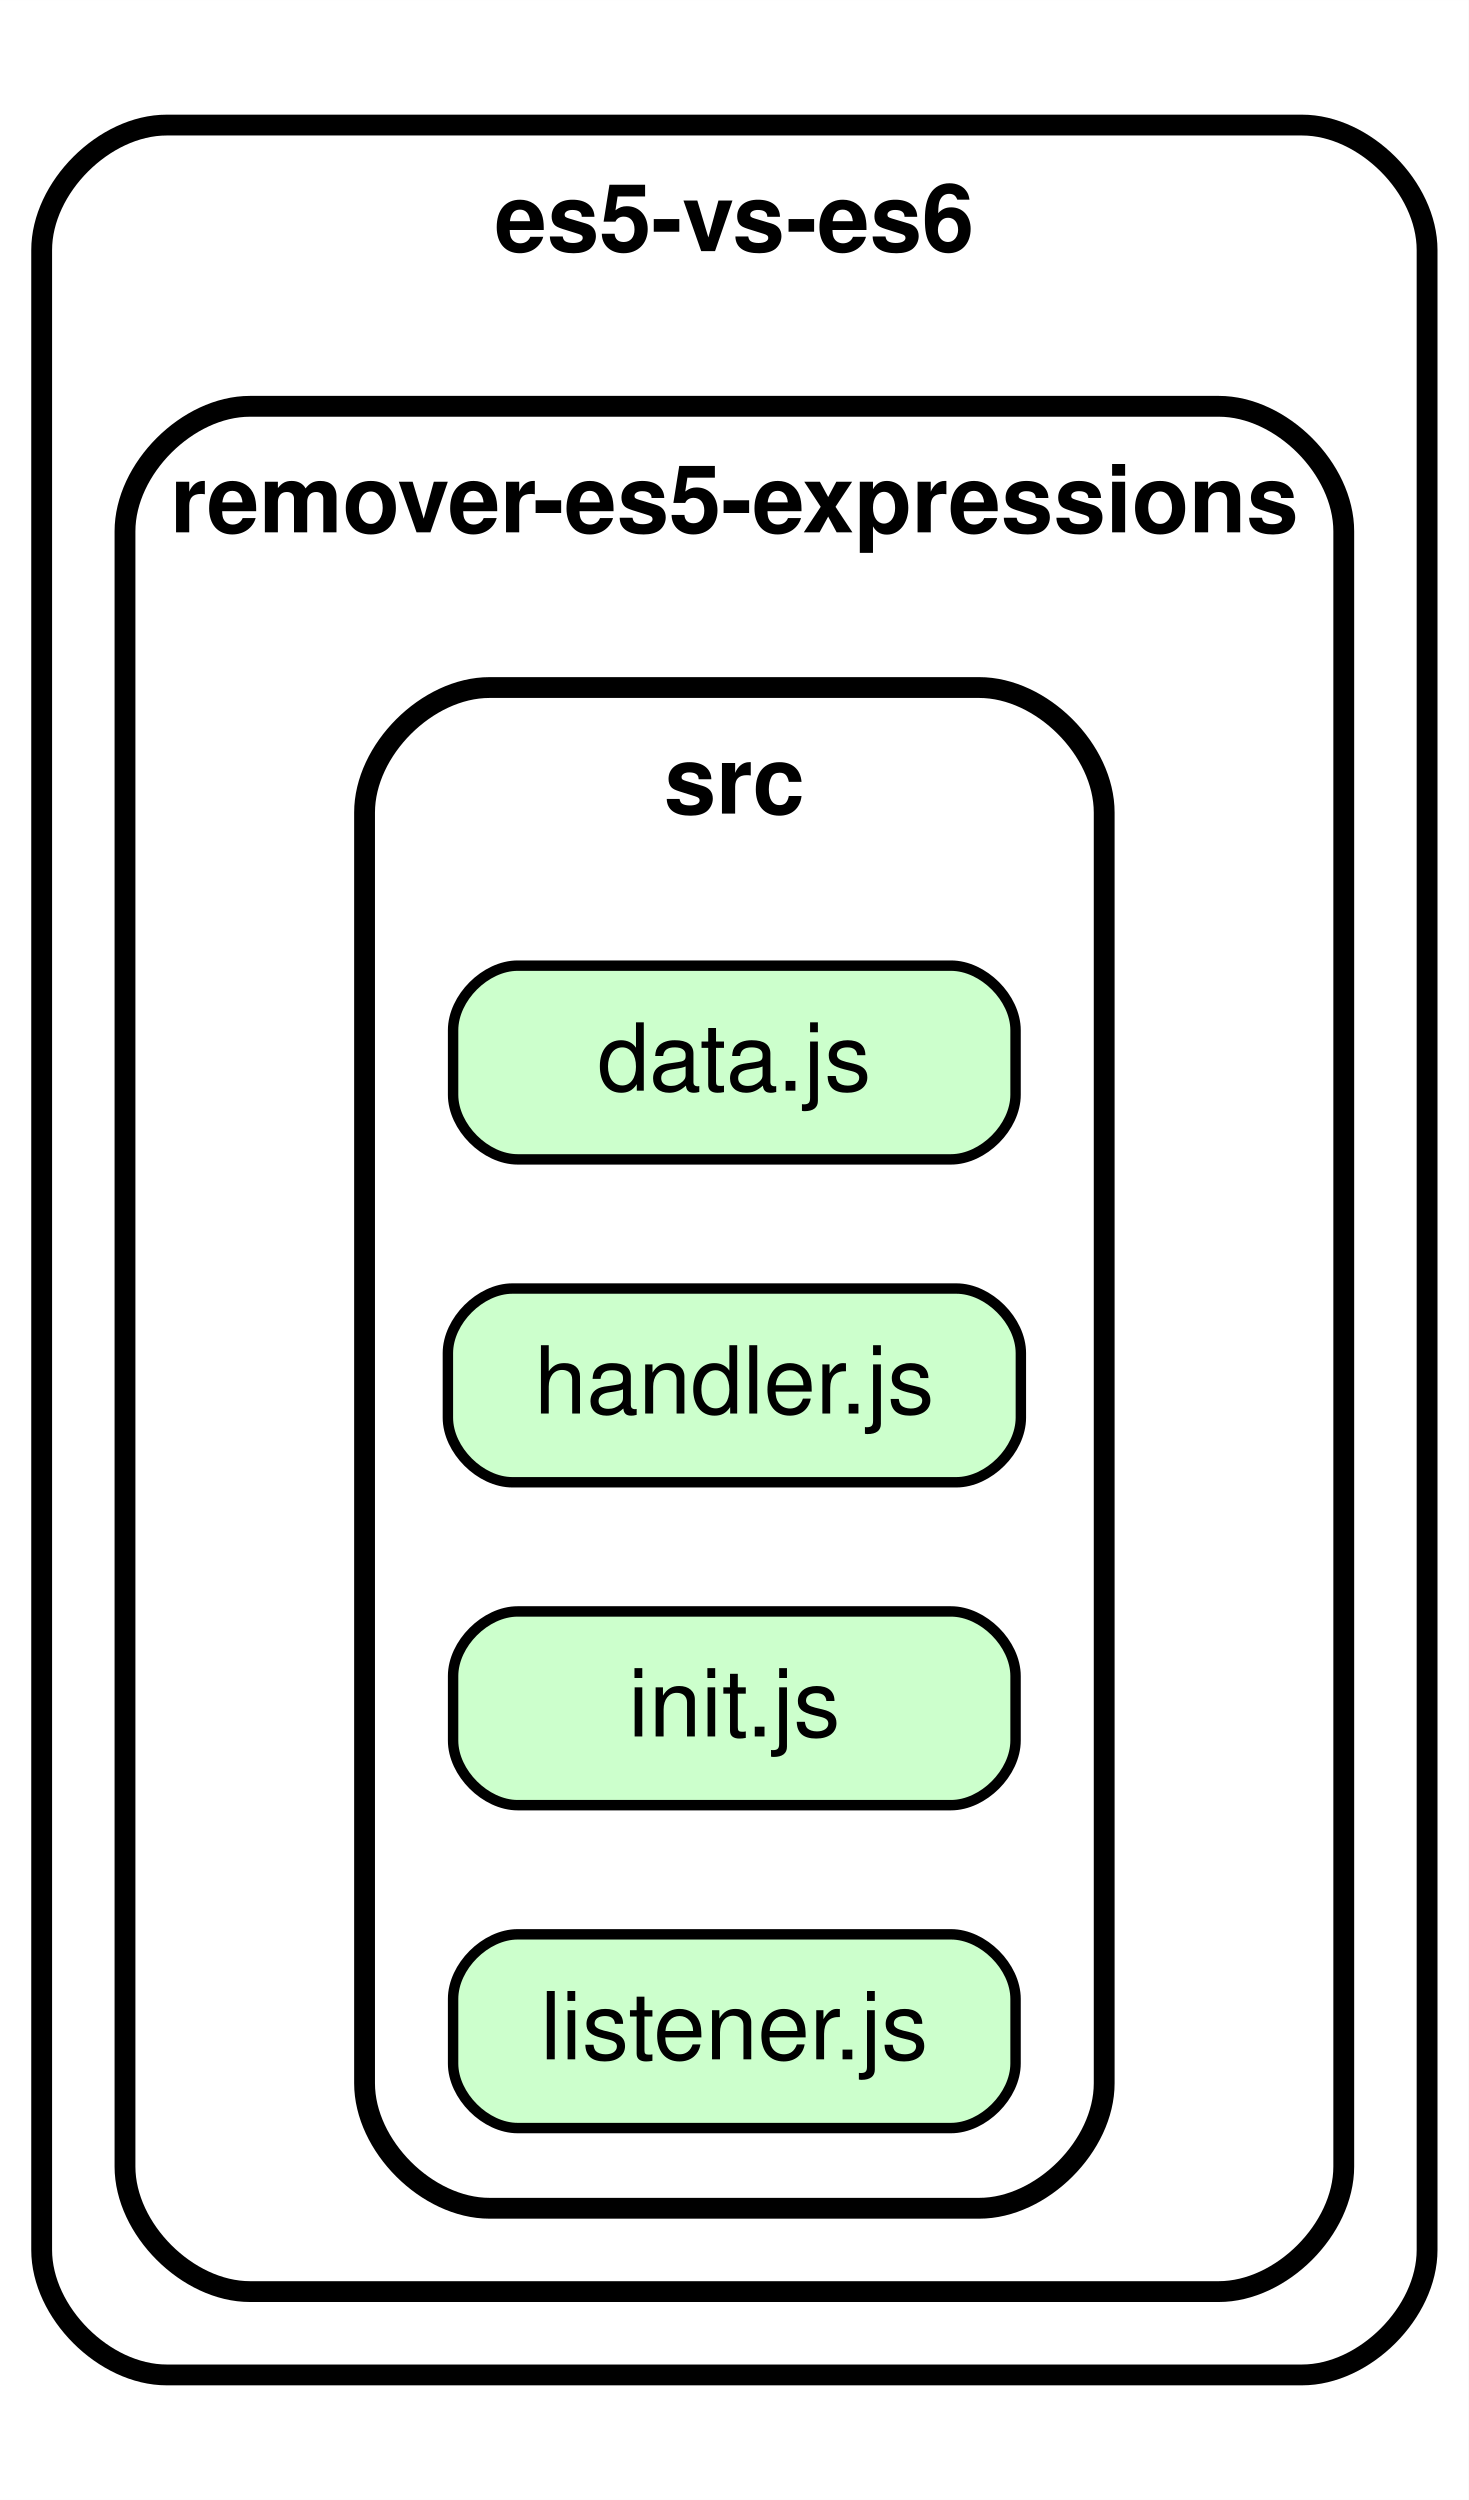
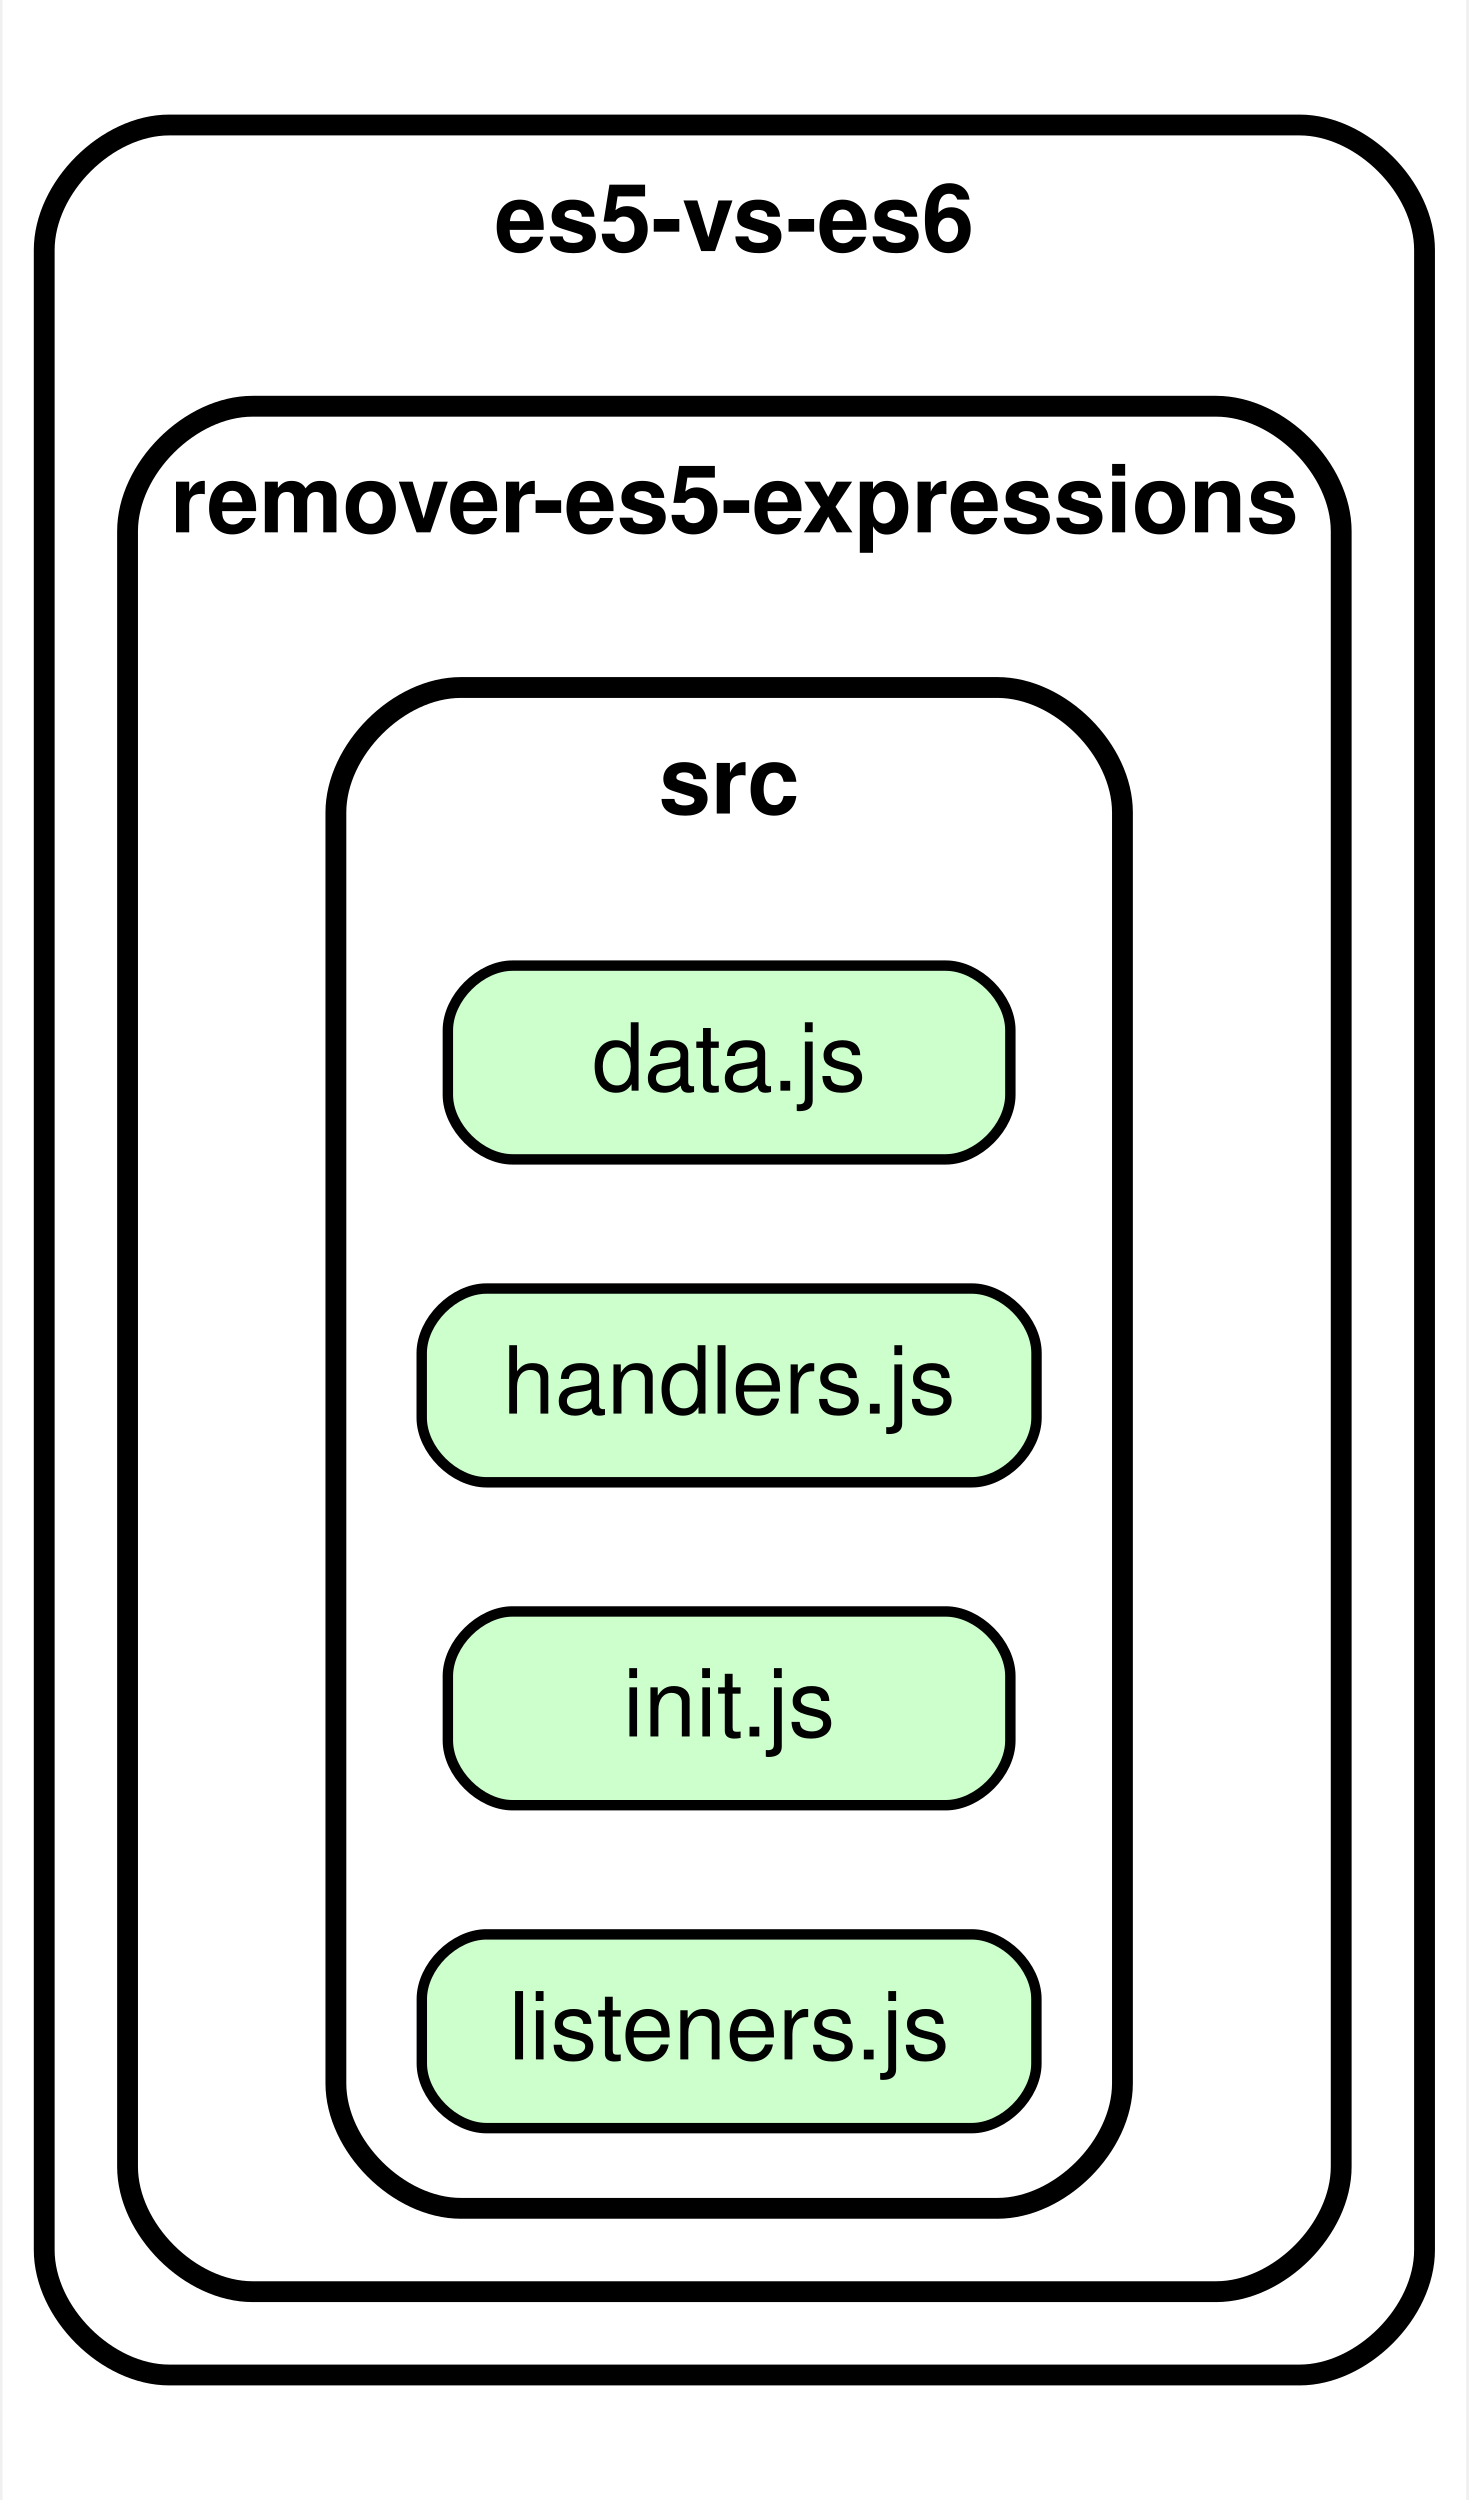
- <svg xmlns="http://www.w3.org/2000/svg" xmlns:xlink="http://www.w3.org/1999/xlink" width="141pt" height="240pt" viewBox="0.00 0.00 141.01 240.00">
+ <svg xmlns="http://www.w3.org/2000/svg" xmlns:xlink="http://www.w3.org/1999/xlink" width="141pt" height="240pt" viewBox="0.00 0.00 140.51 240.00">
  <g id="graph0" class="graph" transform="scale(1 1) rotate(0) translate(4 236)">
-     <polygon fill="white" stroke="transparent" points="-4,4 -4,-236 137.01,-236 137.01,4 -4,4" />
+     <polygon fill="white" stroke="transparent" points="-4,4 -4,-236 136.51,-236 136.51,4 -4,4" />
    <g id="clust1" class="cluster">
-       <path fill="#ffffff" stroke="black" stroke-width="2" d="M12,-8C12,-8 121.01,-8 121.01,-8 127.01,-8 133.01,-14 133.01,-20 133.01,-20 133.01,-212 133.01,-212 133.01,-218 127.01,-224 121.01,-224 121.01,-224 12,-224 12,-224 6,-224 0,-218 0,-212 0,-212 0,-20 0,-20 0,-14 6,-8 12,-8" />
-       <text text-anchor="middle" x="66.5" y="-211.9" font-family="Helvetica,sans-Serif" font-weight="bold" font-size="9.00">es5-vs-es6</text>
+       <path fill="#ffffff" stroke="black" stroke-width="2" d="M12,-8C12,-8 120.51,-8 120.51,-8 126.51,-8 132.51,-14 132.51,-20 132.51,-20 132.51,-212 132.51,-212 132.51,-218 126.51,-224 120.51,-224 120.51,-224 12,-224 12,-224 6,-224 0,-218 0,-212 0,-212 0,-20 0,-20 0,-14 6,-8 12,-8" />
+       <text text-anchor="middle" x="66.25" y="-211.9" font-family="Helvetica,sans-Serif" font-weight="bold" font-size="9.00">es5-vs-es6</text>
    </g>
    <g id="clust2" class="cluster">
-       <path fill="#ffffff" stroke="black" stroke-width="2" d="M20,-16C20,-16 113.01,-16 113.01,-16 119.01,-16 125.01,-22 125.01,-28 125.01,-28 125.01,-185 125.01,-185 125.01,-191 119.01,-197 113.01,-197 113.01,-197 20,-197 20,-197 14,-197 8,-191 8,-185 8,-185 8,-28 8,-28 8,-22 14,-16 20,-16" />
-       <text text-anchor="middle" x="66.5" y="-184.9" font-family="Helvetica,sans-Serif" font-weight="bold" font-size="9.00">remover-es5-expressions</text>
+       <path fill="#ffffff" stroke="black" stroke-width="2" d="M20,-16C20,-16 112.51,-16 112.51,-16 118.51,-16 124.51,-22 124.51,-28 124.51,-28 124.51,-185 124.51,-185 124.51,-191 118.51,-197 112.51,-197 112.51,-197 20,-197 20,-197 14,-197 8,-191 8,-185 8,-185 8,-28 8,-28 8,-22 14,-16 20,-16" />
+       <text text-anchor="middle" x="66.25" y="-184.9" font-family="Helvetica,sans-Serif" font-weight="bold" font-size="9.00">remover-es5-expressions</text>
    </g>
    <g id="clust3" class="cluster">
-       <path fill="#ffffff" stroke="black" stroke-width="2" d="M43,-24C43,-24 90.01,-24 90.01,-24 96.01,-24 102.01,-30 102.01,-36 102.01,-36 102.01,-158 102.01,-158 102.01,-164 96.01,-170 90.01,-170 90.01,-170 43,-170 43,-170 37,-170 31,-164 31,-158 31,-158 31,-36 31,-36 31,-30 37,-24 43,-24" />
-       <text text-anchor="middle" x="66.5" y="-157.9" font-family="Helvetica,sans-Serif" font-weight="bold" font-size="9.00">src</text>
+       <path fill="#ffffff" stroke="black" stroke-width="2" d="M40,-24C40,-24 91.51,-24 91.51,-24 97.51,-24 103.51,-30 103.51,-36 103.51,-36 103.51,-158 103.51,-158 103.51,-164 97.51,-170 91.51,-170 91.51,-170 40,-170 40,-170 34,-170 28,-164 28,-158 28,-158 28,-36 28,-36 28,-30 34,-24 40,-24" />
+       <text text-anchor="middle" x="65.75" y="-157.9" font-family="Helvetica,sans-Serif" font-weight="bold" font-size="9.00">src</text>
    </g>
    <g id="node1" class="node">
      <g id="a_node1">
        <a xlink:href="es5-vs-es6/remover-es5-expressions/src/data.js" xlink:title="data.js">
-           <path fill="#ccffcc" stroke="black" d="M87.3,-143.3C87.3,-143.3 45.7,-143.3 45.7,-143.3 42.6,-143.3 39.5,-140.2 39.5,-137.1 39.5,-137.1 39.5,-130.9 39.5,-130.9 39.5,-127.8 42.6,-124.7 45.7,-124.7 45.7,-124.7 87.3,-124.7 87.3,-124.7 90.4,-124.7 93.5,-127.8 93.5,-130.9 93.5,-130.9 93.5,-137.1 93.5,-137.1 93.5,-140.2 90.4,-143.3 87.3,-143.3" />
-           <text text-anchor="middle" x="66.5" y="-131.3" font-family="Helvetica,sans-Serif" font-size="9.00">data.js</text>
+           <path fill="#ccffcc" stroke="black" d="M86.55,-143.3C86.55,-143.3 44.95,-143.3 44.95,-143.3 41.85,-143.3 38.75,-140.2 38.75,-137.1 38.75,-137.1 38.75,-130.9 38.75,-130.9 38.75,-127.8 41.85,-124.7 44.95,-124.7 44.95,-124.7 86.55,-124.7 86.55,-124.7 89.65,-124.7 92.75,-127.8 92.75,-130.9 92.75,-130.9 92.75,-137.1 92.75,-137.1 92.75,-140.2 89.65,-143.3 86.55,-143.3" />
+           <text text-anchor="middle" x="65.75" y="-131.3" font-family="Helvetica,sans-Serif" font-size="9.00">data.js</text>
        </a>
      </g>
    </g>
    <g id="node2" class="node">
      <g id="a_node2">
-         <a xlink:href="es5-vs-es6/remover-es5-expressions/src/handler.js" xlink:title="handler.js">
-           <path fill="#ccffcc" stroke="black" d="M87.81,-112.3C87.81,-112.3 45.2,-112.3 45.2,-112.3 42.1,-112.3 39,-109.2 39,-106.1 39,-106.1 39,-99.9 39,-99.9 39,-96.8 42.1,-93.7 45.2,-93.7 45.2,-93.7 87.81,-93.7 87.81,-93.7 90.91,-93.7 94.01,-96.8 94.01,-99.9 94.01,-99.9 94.01,-106.1 94.01,-106.1 94.01,-109.2 90.91,-112.3 87.81,-112.3" />
-           <text text-anchor="middle" x="66.5" y="-100.3" font-family="Helvetica,sans-Serif" font-size="9.00">handler.js</text>
+         <a xlink:href="es5-vs-es6/remover-es5-expressions/src/handlers.js" xlink:title="handlers.js">
+           <path fill="#ccffcc" stroke="black" d="M89.06,-112.3C89.06,-112.3 42.45,-112.3 42.45,-112.3 39.34,-112.3 36.24,-109.2 36.24,-106.1 36.24,-106.1 36.24,-99.9 36.24,-99.9 36.24,-96.8 39.34,-93.7 42.45,-93.7 42.45,-93.7 89.06,-93.7 89.06,-93.7 92.16,-93.7 95.26,-96.8 95.26,-99.9 95.26,-99.9 95.26,-106.1 95.26,-106.1 95.26,-109.2 92.16,-112.3 89.06,-112.3" />
+           <text text-anchor="middle" x="65.75" y="-100.3" font-family="Helvetica,sans-Serif" font-size="9.00">handlers.js</text>
        </a>
      </g>
    </g>
    <g id="node3" class="node">
      <g id="a_node3">
        <a xlink:href="es5-vs-es6/remover-es5-expressions/src/init.js" xlink:title="init.js">
-           <path fill="#ccffcc" stroke="black" d="M87.3,-81.3C87.3,-81.3 45.7,-81.3 45.7,-81.3 42.6,-81.3 39.5,-78.2 39.5,-75.1 39.5,-75.1 39.5,-68.9 39.5,-68.9 39.5,-65.8 42.6,-62.7 45.7,-62.7 45.7,-62.7 87.3,-62.7 87.3,-62.7 90.4,-62.7 93.5,-65.8 93.5,-68.9 93.5,-68.9 93.5,-75.1 93.5,-75.1 93.5,-78.2 90.4,-81.3 87.3,-81.3" />
-           <text text-anchor="middle" x="66.5" y="-69.3" font-family="Helvetica,sans-Serif" font-size="9.00">init.js</text>
+           <path fill="#ccffcc" stroke="black" d="M86.55,-81.3C86.55,-81.3 44.95,-81.3 44.95,-81.3 41.85,-81.3 38.75,-78.2 38.75,-75.1 38.75,-75.1 38.75,-68.9 38.75,-68.9 38.75,-65.8 41.85,-62.7 44.95,-62.7 44.95,-62.7 86.55,-62.7 86.55,-62.7 89.65,-62.7 92.75,-65.8 92.75,-68.9 92.75,-68.9 92.75,-75.1 92.75,-75.1 92.75,-78.2 89.65,-81.3 86.55,-81.3" />
+           <text text-anchor="middle" x="65.75" y="-69.3" font-family="Helvetica,sans-Serif" font-size="9.00">init.js</text>
        </a>
      </g>
    </g>
    <g id="node4" class="node">
      <g id="a_node4">
-         <a xlink:href="es5-vs-es6/remover-es5-expressions/src/listener.js" xlink:title="listener.js">
-           <path fill="#ccffcc" stroke="black" d="M87.3,-50.3C87.3,-50.3 45.7,-50.3 45.7,-50.3 42.6,-50.3 39.5,-47.2 39.5,-44.1 39.5,-44.1 39.5,-37.9 39.5,-37.9 39.5,-34.8 42.6,-31.7 45.7,-31.7 45.7,-31.7 87.3,-31.7 87.3,-31.7 90.4,-31.7 93.5,-34.8 93.5,-37.9 93.5,-37.9 93.5,-44.1 93.5,-44.1 93.5,-47.2 90.4,-50.3 87.3,-50.3" />
-           <text text-anchor="middle" x="66.5" y="-38.3" font-family="Helvetica,sans-Serif" font-size="9.00">listener.js</text>
+         <a xlink:href="es5-vs-es6/remover-es5-expressions/src/listeners.js" xlink:title="listeners.js">
+           <path fill="#ccffcc" stroke="black" d="M89.05,-50.3C89.05,-50.3 42.45,-50.3 42.45,-50.3 39.35,-50.3 36.25,-47.2 36.25,-44.1 36.25,-44.1 36.25,-37.9 36.25,-37.9 36.25,-34.8 39.35,-31.7 42.45,-31.7 42.45,-31.7 89.05,-31.7 89.05,-31.7 92.15,-31.7 95.25,-34.8 95.25,-37.9 95.25,-37.9 95.25,-44.1 95.25,-44.1 95.25,-47.2 92.15,-50.3 89.05,-50.3" />
+           <text text-anchor="middle" x="65.75" y="-38.3" font-family="Helvetica,sans-Serif" font-size="9.00">listeners.js</text>
        </a>
      </g>
    </g>
  </g>
</svg>
